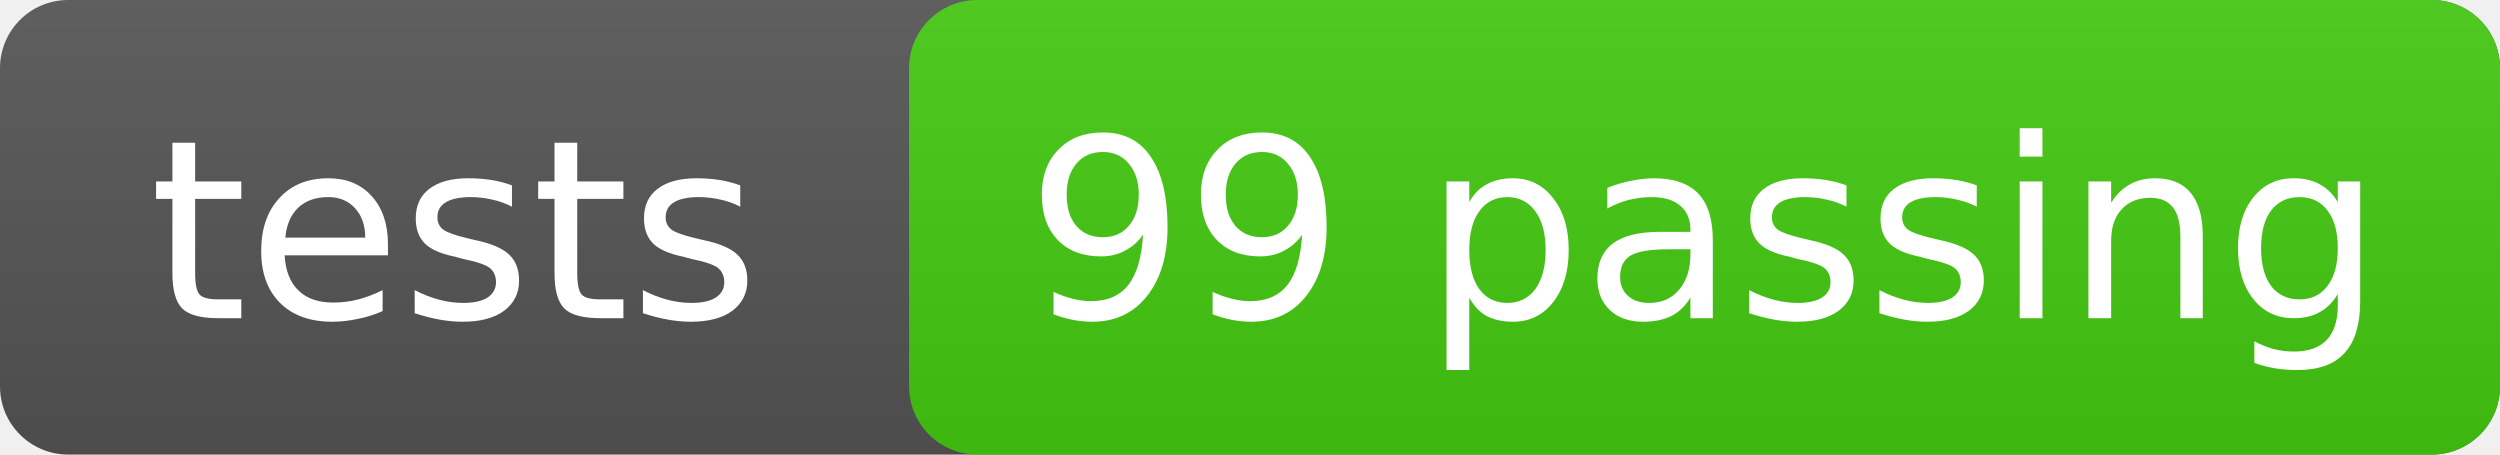
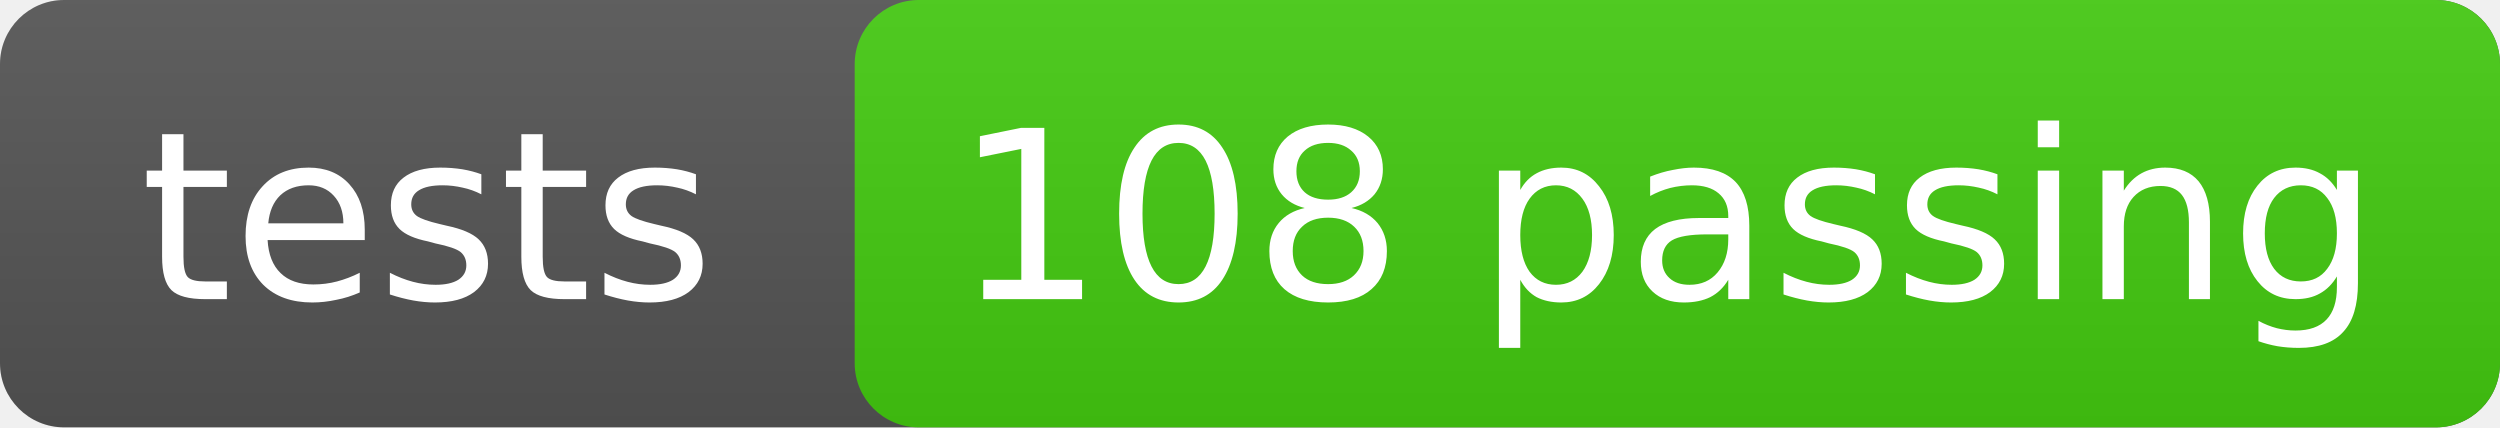
- <svg xmlns="http://www.w3.org/2000/svg" width="110" height="20">
+ <svg xmlns="http://www.w3.org/2000/svg" width="117" height="20">
  <linearGradient id="g" x2="0" y2="100%">
    <stop offset="0" stop-color="#bbb" stop-opacity=".1" />
    <stop offset="1" stop-opacity=".1" />
  </linearGradient>
-   <rect width="110" height="20" rx="3" fill="#555" />
-   <rect x="40" width="70" height="20" rx="3" fill="#4c1" />
-   <rect width="110" height="20" rx="3" fill="url(#g)" />
+   <rect width="117" height="20" rx="3" fill="#555" />
+   <rect x="40" width="77" height="20" rx="3" fill="#4c1" />
+   <rect width="117" height="20" rx="3" fill="url(#g)" />
  <g fill="#fff" text-anchor="middle" font-family="DejaVu Sans,Verdana,Geneva,sans-serif" font-size="11">
    <text x="20" y="14">tests</text>
-     <text x="75" y="14">99 passing</text>
+     <text x="78" y="14">108 passing</text>
  </g>
</svg>
